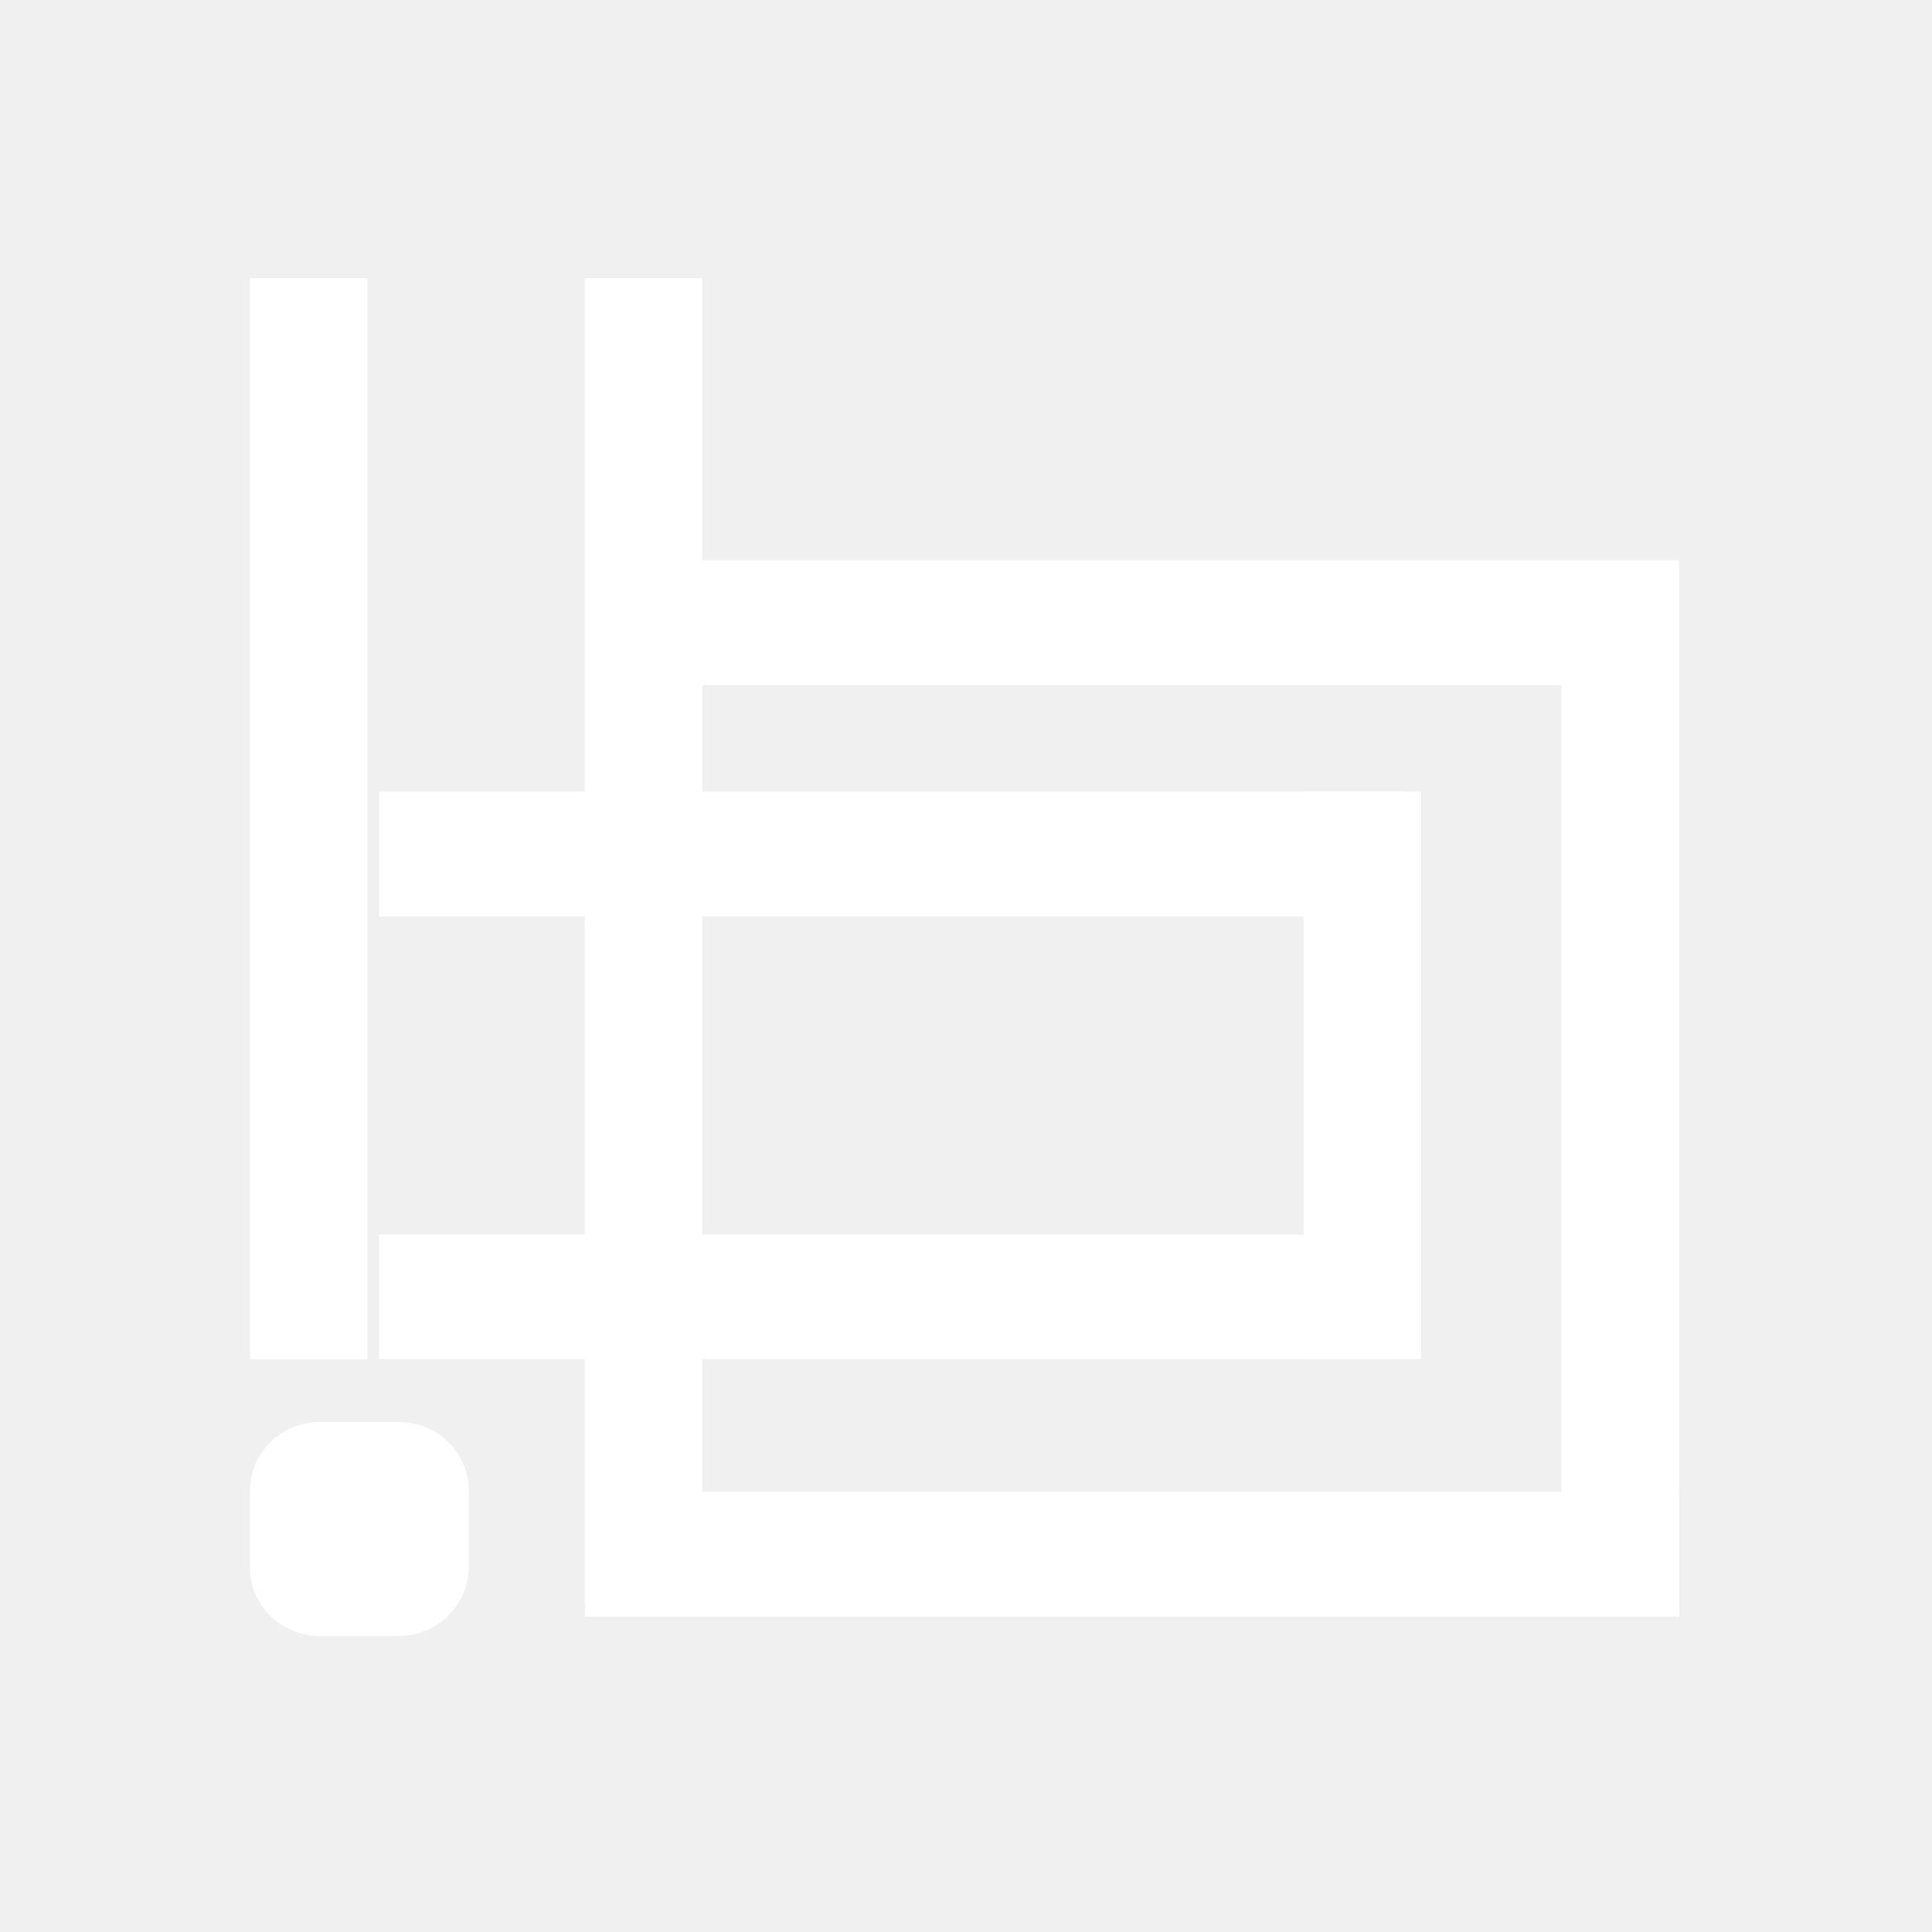
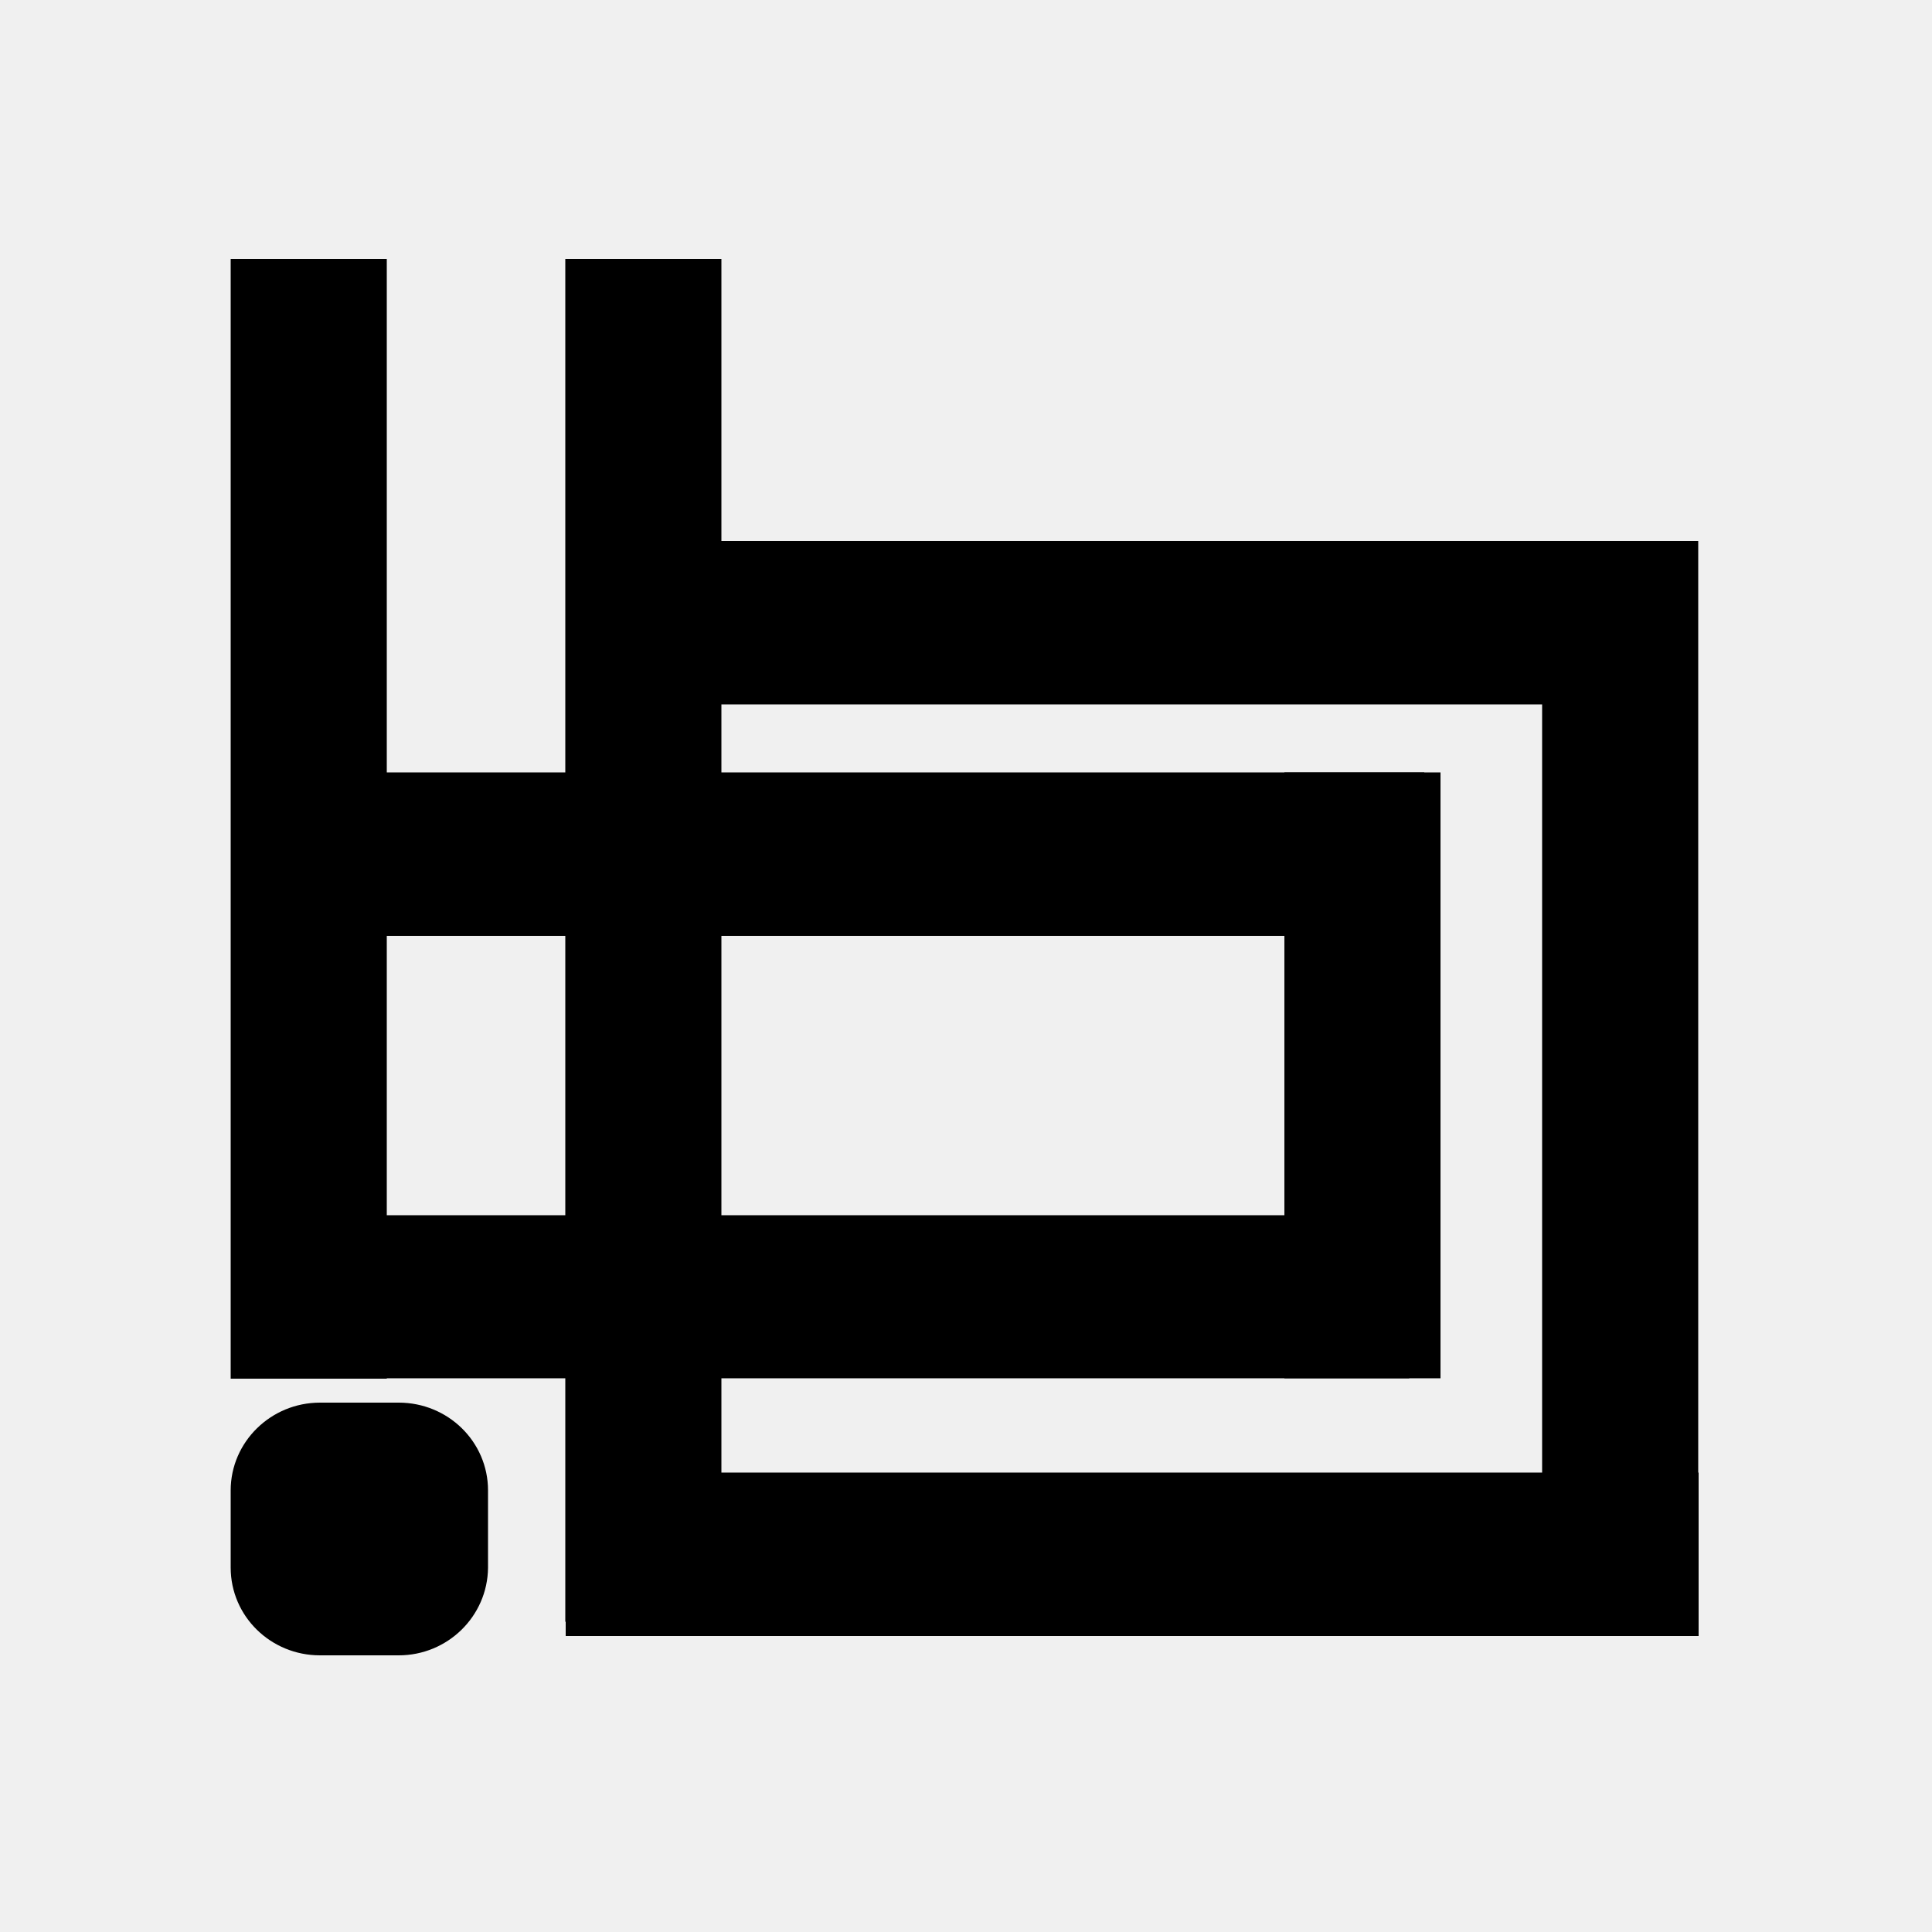
<svg xmlns="http://www.w3.org/2000/svg" version="1.1" id="Layer_1" x="0px" y="0px" viewBox="0 0 50 50" style="enable-background:new 0 0 50 50;" xml:space="preserve">
  <style type="text/css">
+ 	.st0{stroke:#000000;stroke-miterlimit:10;}
</style>
-   <rect x="15.13" y="7.2" fill="#fff" class="st0" width="3.04" height="34.27" />
-   <rect x="16.41" y="14.5" fill="#fff" class="st0" width="25.91" height="3.23" />
-   <rect x="40.41" y="14.5" fill="#fff" class="st0" width="3.04" height="27.19" />
-   <rect x="15.14" y="38.61" fill="#fff" class="st0" width="28.32" height="3.23" />
-   <rect x="9.81" y="20.49" fill="#fff" class="st0" width="26.55" height="3.23" />
-   <rect x="9.81" y="31.95" fill="#fff" class="st0" width="26.16" height="3.22" />
-   <rect x="33.74" y="20.49" fill="#fff" class="st0" width="3.04" height="14.68" />
-   <rect x="6.47" y="7.2" fill="#fff" class="st0" width="3.04" height="27.98" />
-   <path class="st0" fill="#fff" d="M10.32,42.34H8.28c-1,0-1.81-0.79-1.81-1.77v-2c0-0.97,0.81-1.77,1.81-1.77h2.04c1,0,1.81,0.79,1.81,1.77v2  C12.12,41.55,11.31,42.34,10.32,42.34z" />
+   <rect x="15.13" y="7.2" class="st0" width="3.04" height="34.27" />
+   <rect x="16.41" y="14.5" class="st0" width="25.91" height="3.23" />
+   <rect x="40.41" y="14.5" class="st0" width="3.04" height="27.19" />
+   <rect x="15.14" y="38.61" class="st0" width="28.32" height="3.23" />
+   <rect x="9.81" y="20.49" class="st0" width="26.55" height="3.23" />
+   <rect x="9.81" y="31.95" class="st0" width="26.16" height="3.22" />
+   <rect x="33.74" y="20.49" class="st0" width="3.04" height="14.68" />
+   <rect x="6.47" y="7.2" class="st0" width="3.04" height="27.98" />
+   <path class="st0" d="M10.32,42.34H8.28c-1,0-1.81-0.79-1.81-1.77v-2c0-0.97,0.81-1.77,1.81-1.77h2.04c1,0,1.81,0.79,1.81,1.77v2  C12.12,41.55,11.31,42.34,10.32,42.34z" />
</svg>
